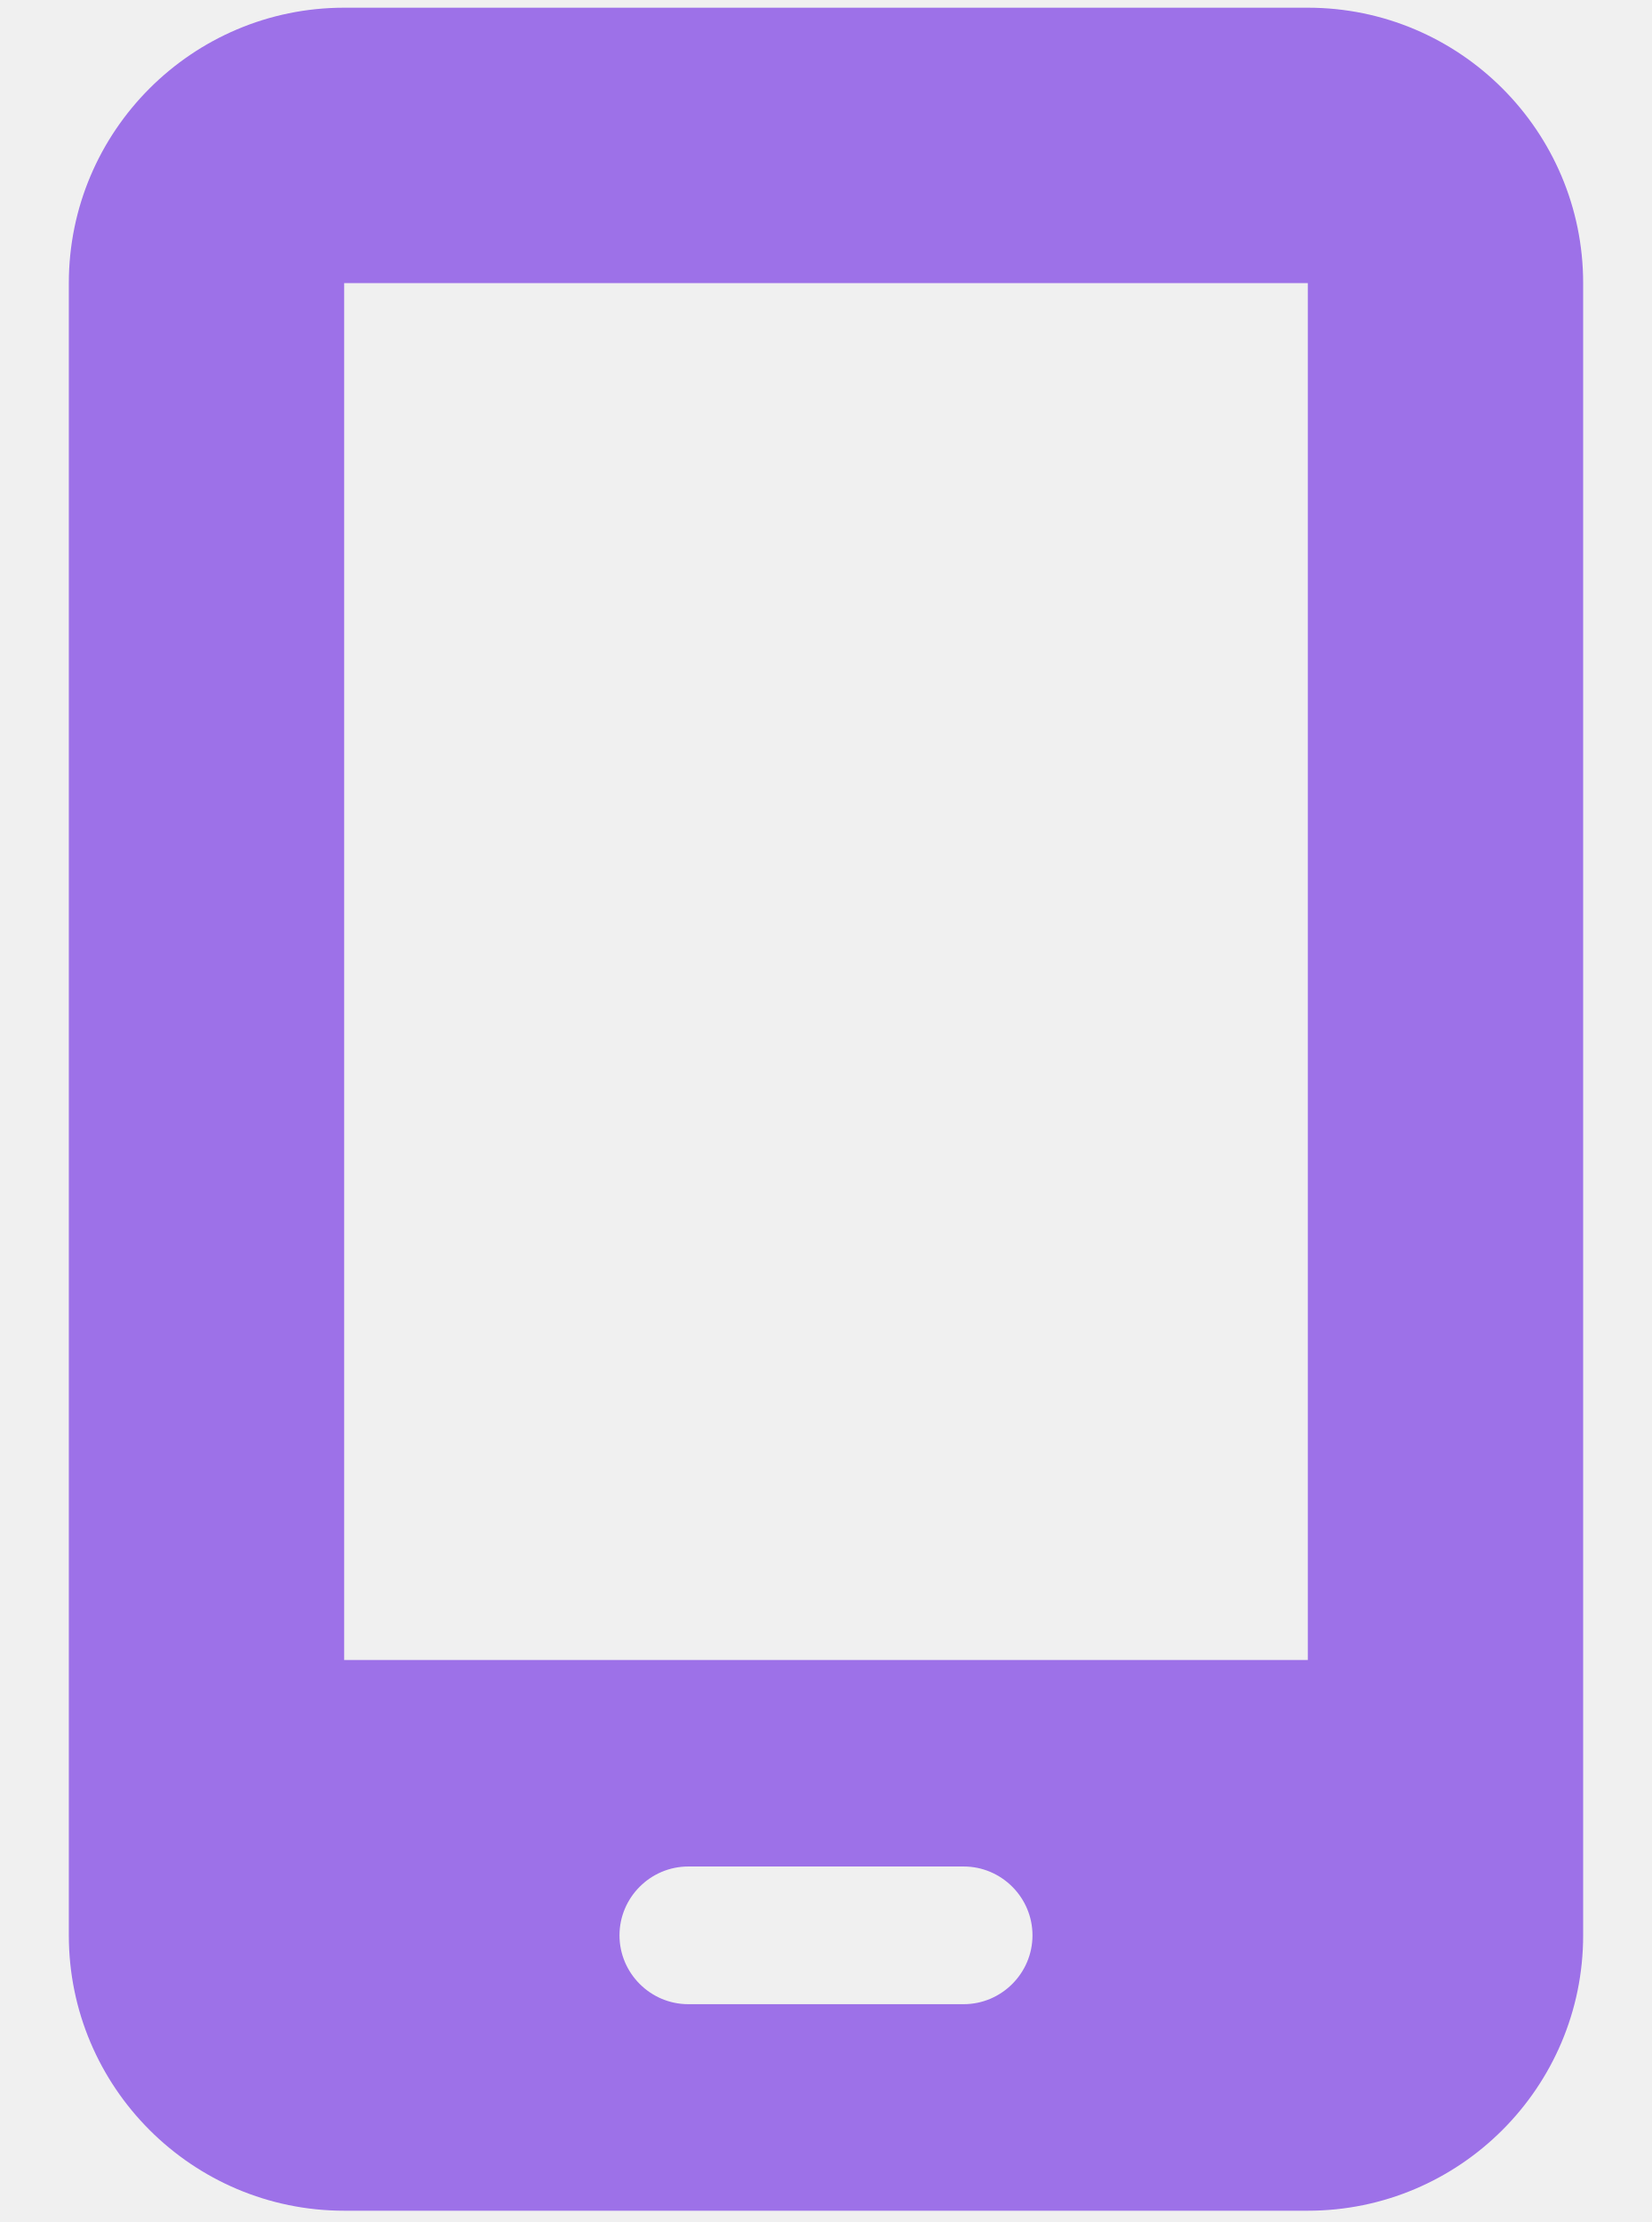
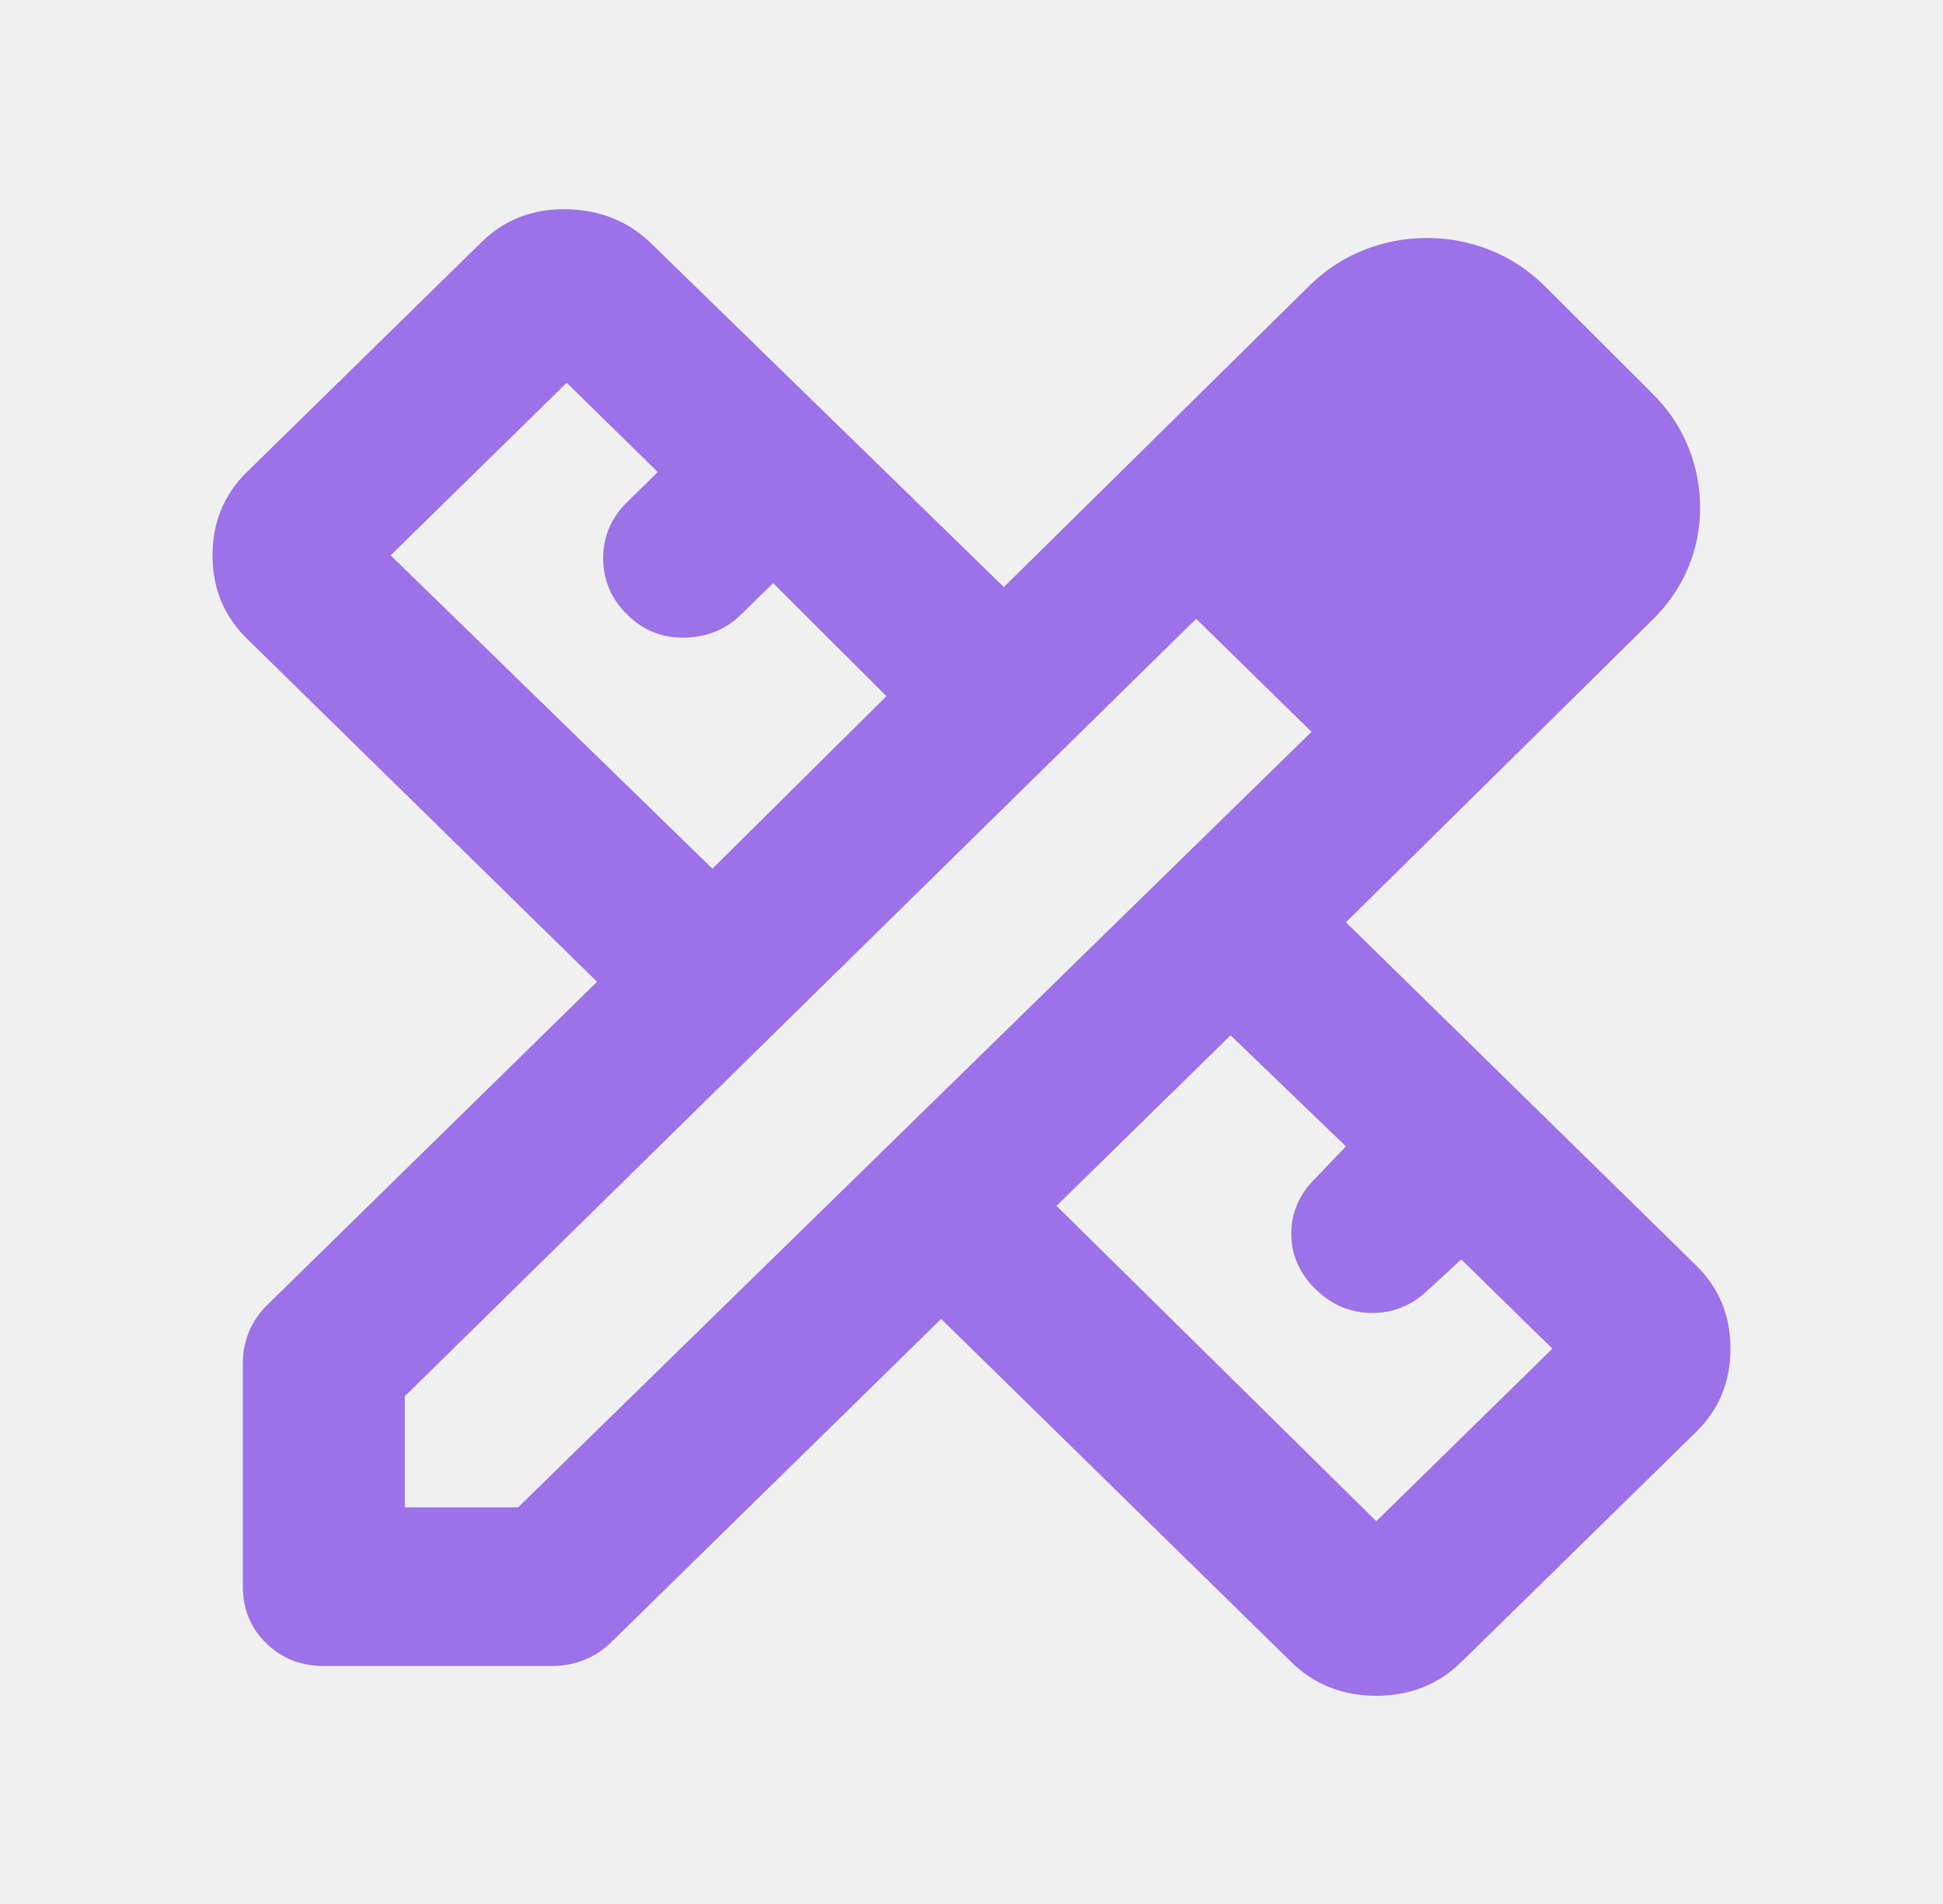
- <svg xmlns="http://www.w3.org/2000/svg" width="116" height="156" viewBox="0 0 116 156" fill="none">
-   <g clip-path="url(#clip0_118_20)">
-     <path d="M4.833 19.875C4.833 9.211 13.503 0.541 24.167 0.541H91.833C102.497 0.541 111.167 9.211 111.167 19.875V135.875C111.167 146.538 102.497 155.208 91.833 155.208H24.167C13.503 155.208 4.833 146.538 4.833 135.875V19.875ZM43.5 135.875C43.5 138.533 45.675 140.708 48.333 140.708H67.667C70.325 140.708 72.5 138.533 72.5 135.875C72.5 133.216 70.325 131.041 67.667 131.041H48.333C45.675 131.041 43.5 133.216 43.5 135.875ZM91.833 19.875H24.167V116.541H91.833V19.875Z" fill="#9D71E8" />
-   </g>
-   <defs>
-     <clipPath id="clip0_118_20">
-       <rect width="116" height="154.667" fill="white" transform="translate(0 0.54126)" />
-     </clipPath>
-   </defs>
+ <svg xmlns="http://www.w3.org/2000/svg" width="50" height="49" viewBox="0 0 50 49" fill="none">
+   <path d="M18.333 22.356L22.812 17.916L19.896 15.006L19.062 15.823C18.681 16.197 18.203 16.393 17.63 16.41C17.057 16.427 16.562 16.231 16.146 15.823C15.729 15.415 15.521 14.93 15.521 14.368C15.521 13.807 15.729 13.322 16.146 12.914L16.927 12.148L14.583 9.851L10.052 14.292L18.333 22.356ZM35.417 39.149L39.948 34.708L37.604 32.412L36.771 33.177C36.354 33.586 35.868 33.79 35.312 33.79C34.757 33.79 34.271 33.586 33.854 33.177C33.438 32.769 33.229 32.292 33.229 31.748C33.229 31.204 33.438 30.727 33.854 30.319L34.635 29.502L31.667 26.644L27.188 31.033L35.417 39.149ZM8.333 42.875C7.743 42.875 7.248 42.679 6.849 42.288C6.45 41.897 6.25 41.412 6.25 40.833V35.066C6.25 34.794 6.302 34.53 6.406 34.275C6.51 34.019 6.667 33.79 6.875 33.586L15.365 25.266L6.354 16.436C5.764 15.857 5.469 15.143 5.469 14.292C5.469 13.441 5.764 12.726 6.354 12.148L12.396 6.227C12.986 5.649 13.715 5.368 14.583 5.385C15.451 5.402 16.181 5.7 16.771 6.278L25.833 15.108L33.698 7.35C34.115 6.942 34.583 6.636 35.104 6.431C35.625 6.227 36.163 6.125 36.719 6.125C37.274 6.125 37.812 6.227 38.333 6.431C38.854 6.636 39.323 6.942 39.74 7.35L42.5 10.106C42.917 10.515 43.229 10.974 43.438 11.485C43.646 11.995 43.75 12.522 43.75 13.067C43.75 13.611 43.646 14.13 43.438 14.623C43.229 15.117 42.917 15.568 42.5 15.976L34.635 23.735L43.646 32.565C44.236 33.143 44.531 33.858 44.531 34.708C44.531 35.559 44.236 36.274 43.646 36.852L37.604 42.773C37.014 43.352 36.285 43.641 35.417 43.641C34.549 43.641 33.819 43.352 33.229 42.773L24.219 33.943L15.729 42.263C15.521 42.467 15.287 42.62 15.026 42.722C14.766 42.824 14.496 42.875 14.219 42.875H8.333ZM10.417 38.792H13.333L33.75 18.834L30.781 15.925L10.417 35.933V38.792ZM32.292 17.405L30.781 15.925L33.75 18.834L32.292 17.405Z" fill="#9D71E8" />
</svg>
